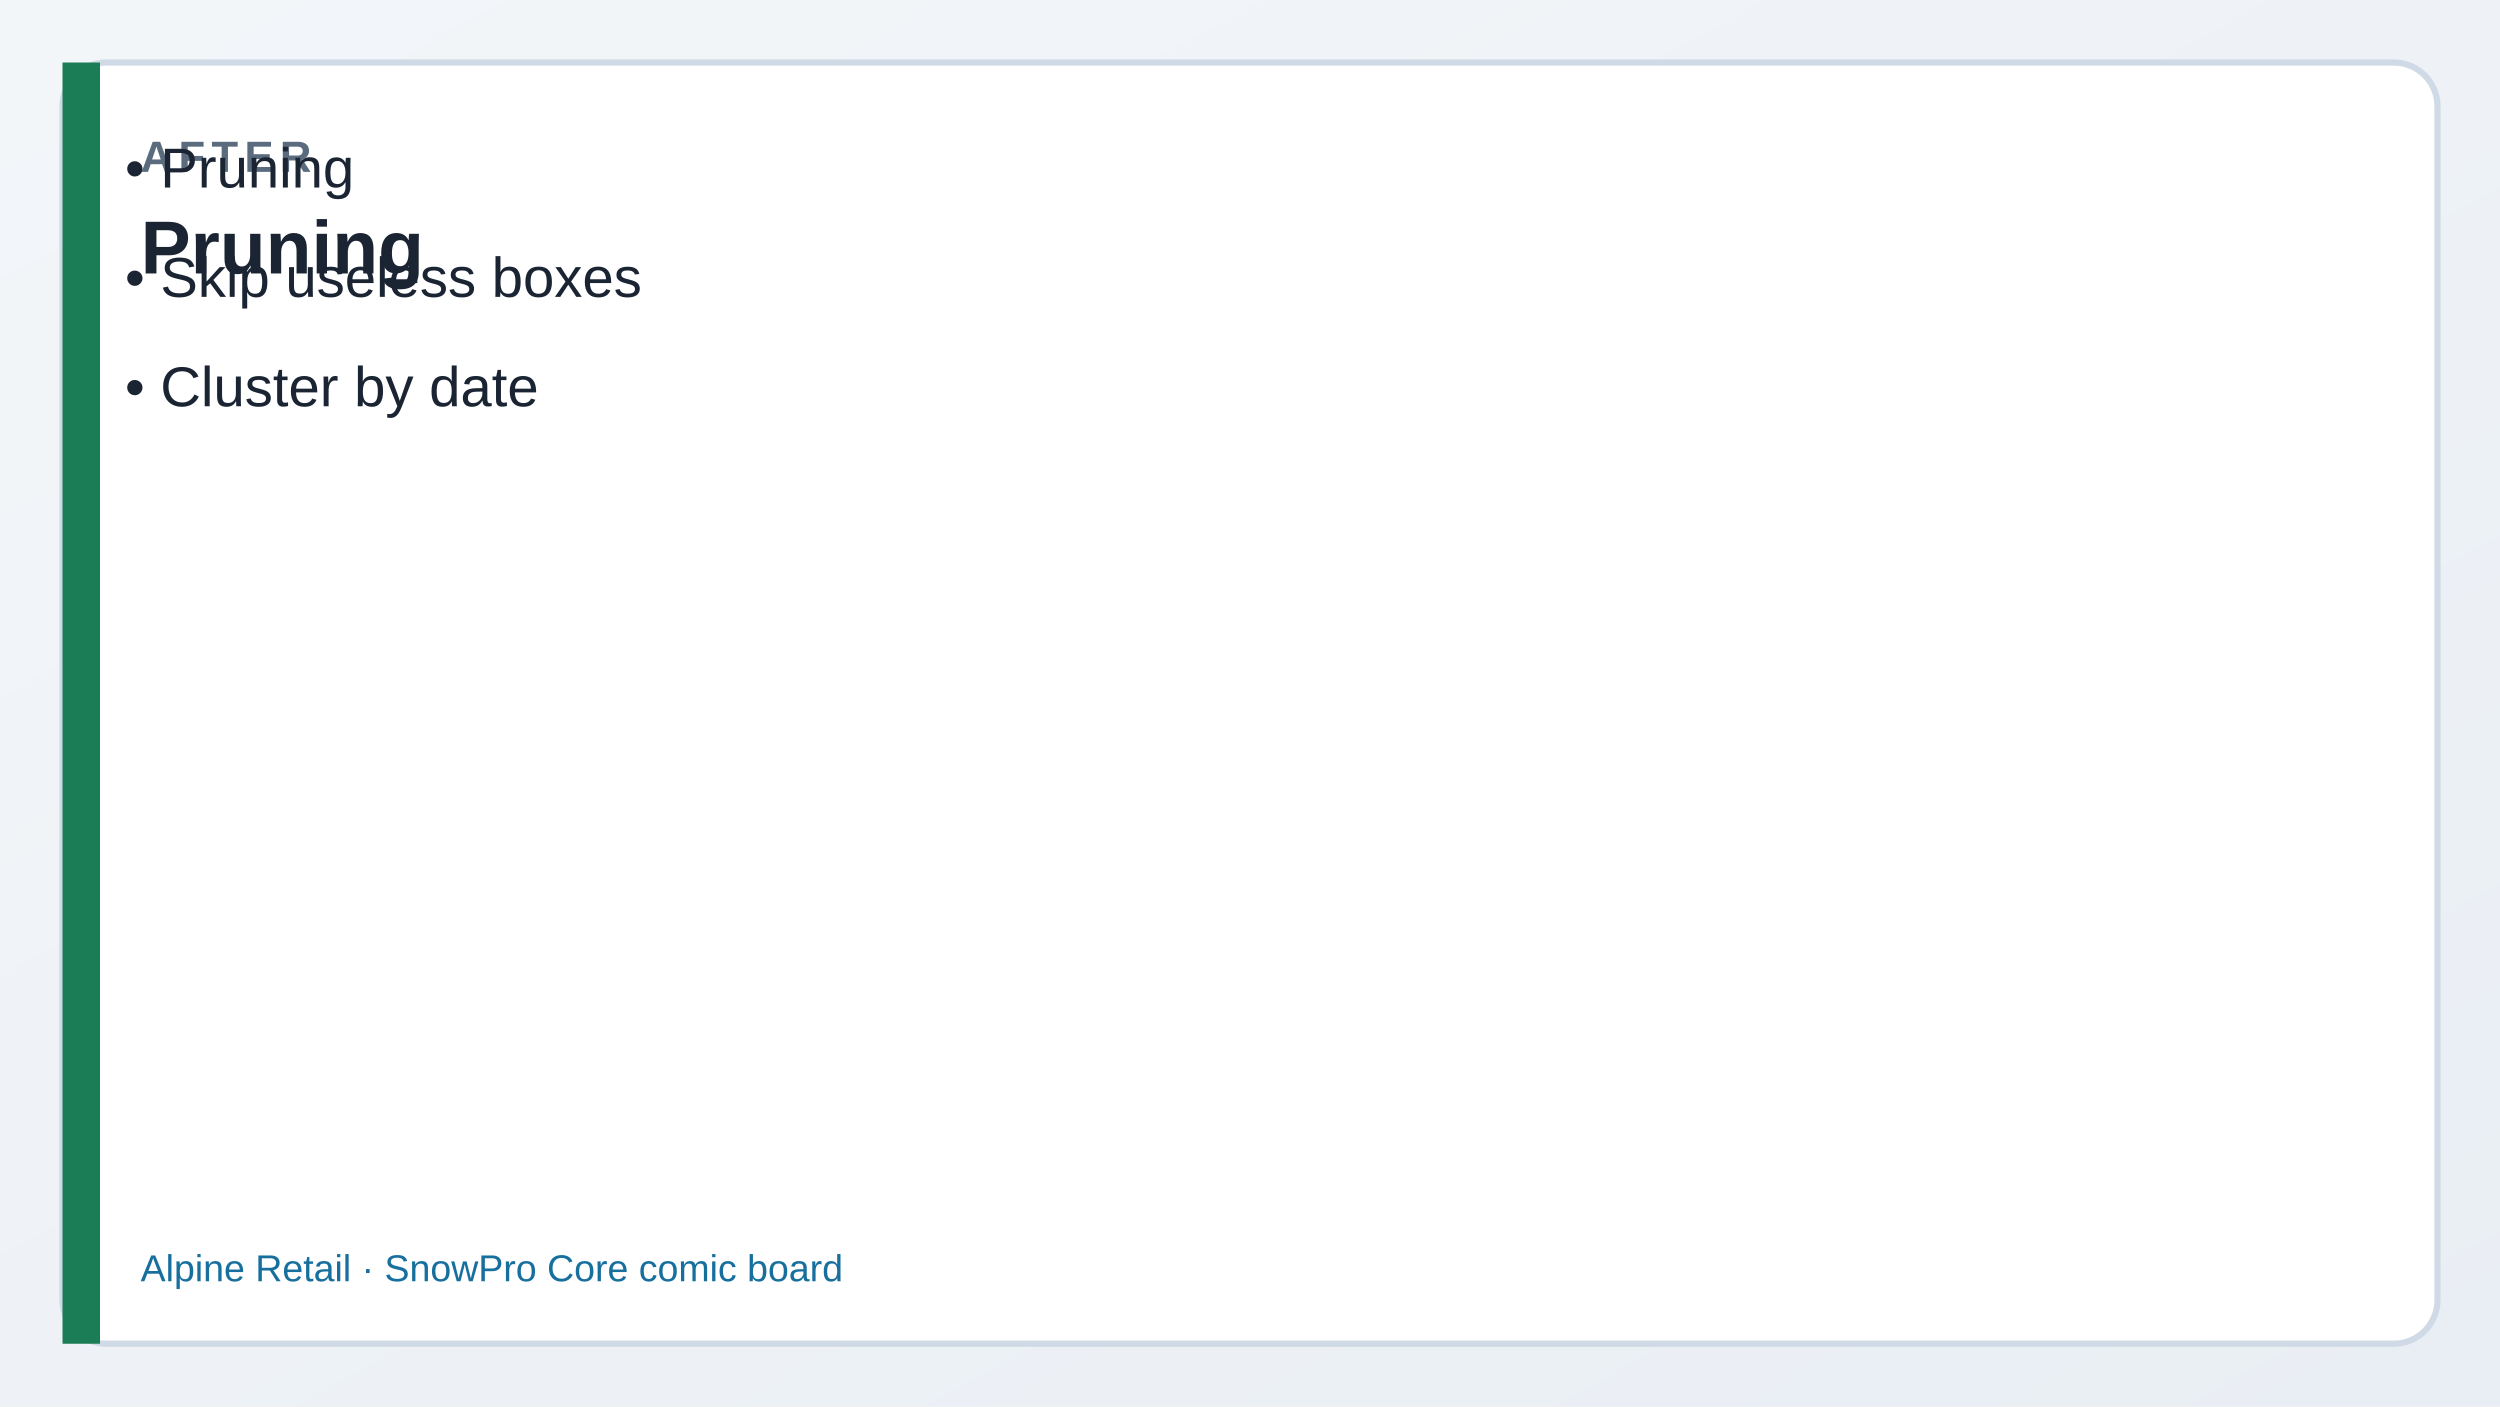
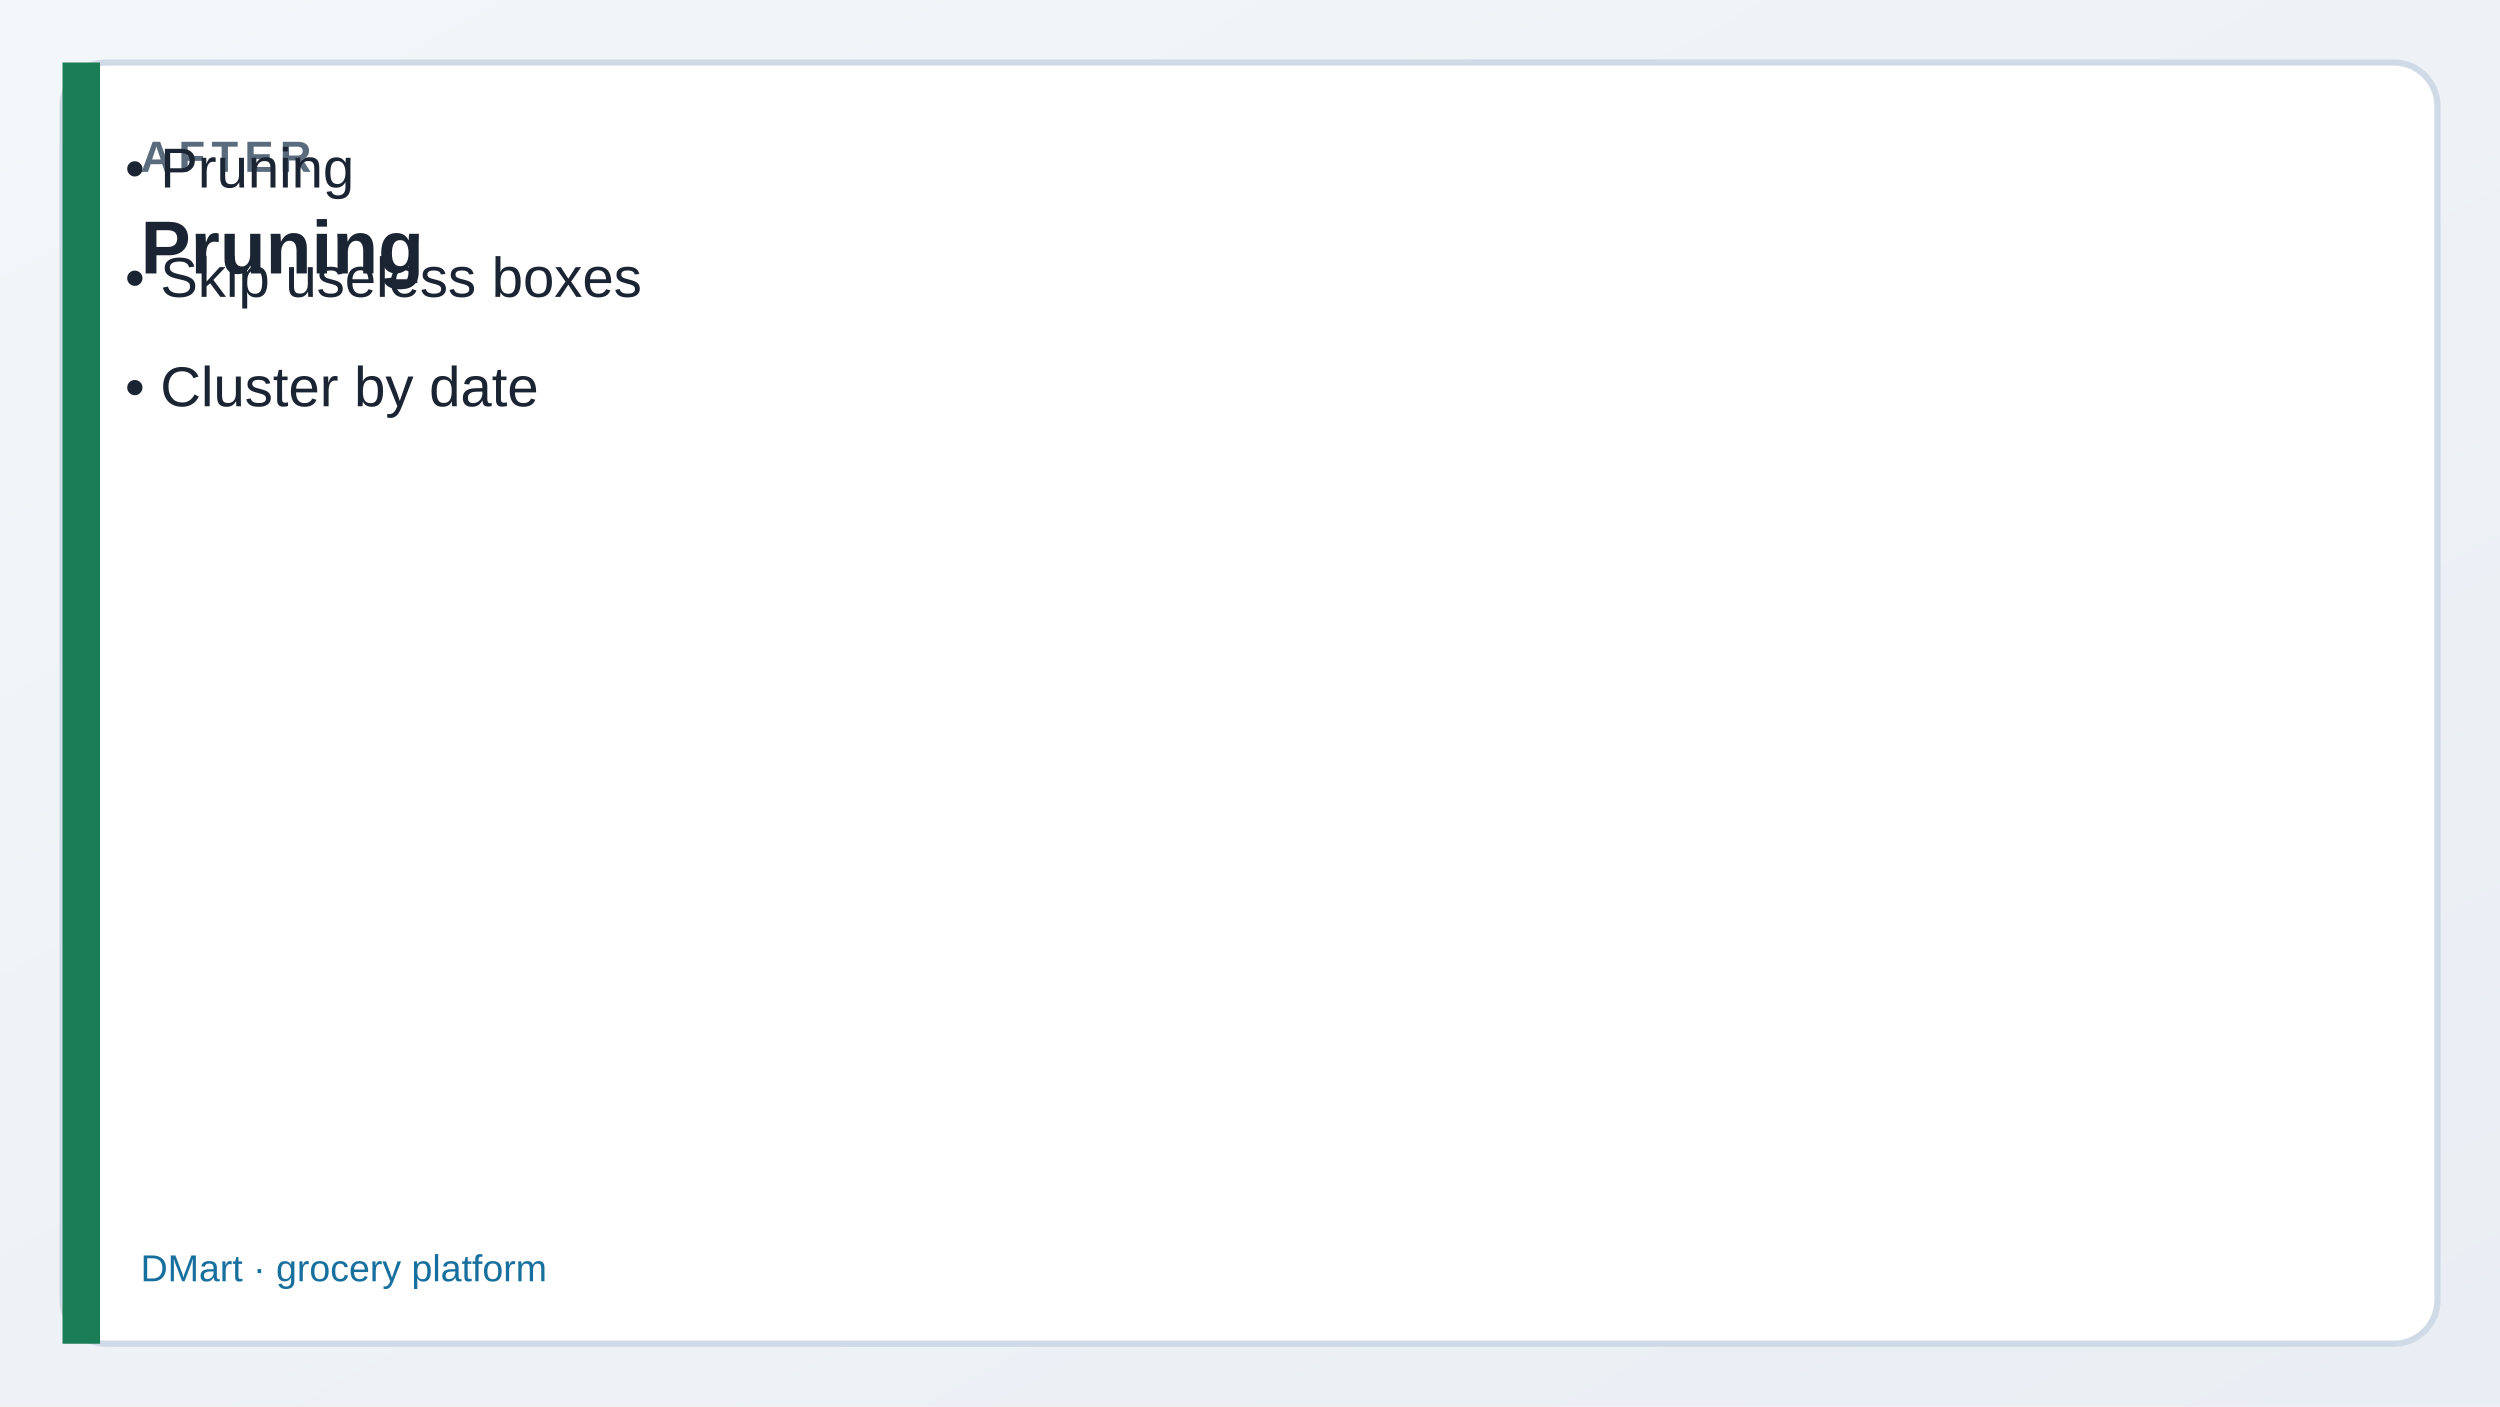
<svg xmlns="http://www.w3.org/2000/svg" width="1600" height="900" viewBox="0 0 1600 900">
  <defs>
    <linearGradient id="g" x1="0" y1="0" x2="1" y2="1">
      <stop offset="0%" stop-color="#f3f6f9" />
      <stop offset="100%" stop-color="#e9eef4" />
    </linearGradient>
  </defs>
  <rect width="1600" height="900" fill="url(#g)" />
  <rect x="40" y="40" width="1520" height="820" rx="28" fill="#fff" stroke="#d0dae6" stroke-width="4" />
  <rect x="40" y="40" width="24" height="820" fill="#1b7d56" />
  <text x="90" y="110" font-size="28" font-weight="700" fill="#5a6b7d" font-family="Segoe UI, Arial" letter-spacing="4">AFTER</text>
  <text x="90" y="175" font-size="48" font-weight="700" fill="#1a2433" font-family="Segoe UI, Arial">Pruning</text>
  <text x="80" y="120" font-size="36" fill="#1a2433" font-family="Segoe UI, Arial">• Pruning</text>
  <text x="80" y="190" font-size="36" fill="#1a2433" font-family="Segoe UI, Arial">• Skip useless boxes</text>
  <text x="80" y="260" font-size="36" fill="#1a2433" font-family="Segoe UI, Arial">• Cluster by date</text>
-   <text x="90" y="820" font-size="24" fill="#176f9e" font-family="Segoe UI, Arial">Alpine Retail · SnowPro Core comic board</text>
+   <text x="90" y="820" font-size="24" fill="#176f9e" font-family="Segoe UI, Arial">DMart · grocery platform</text>
</svg>
